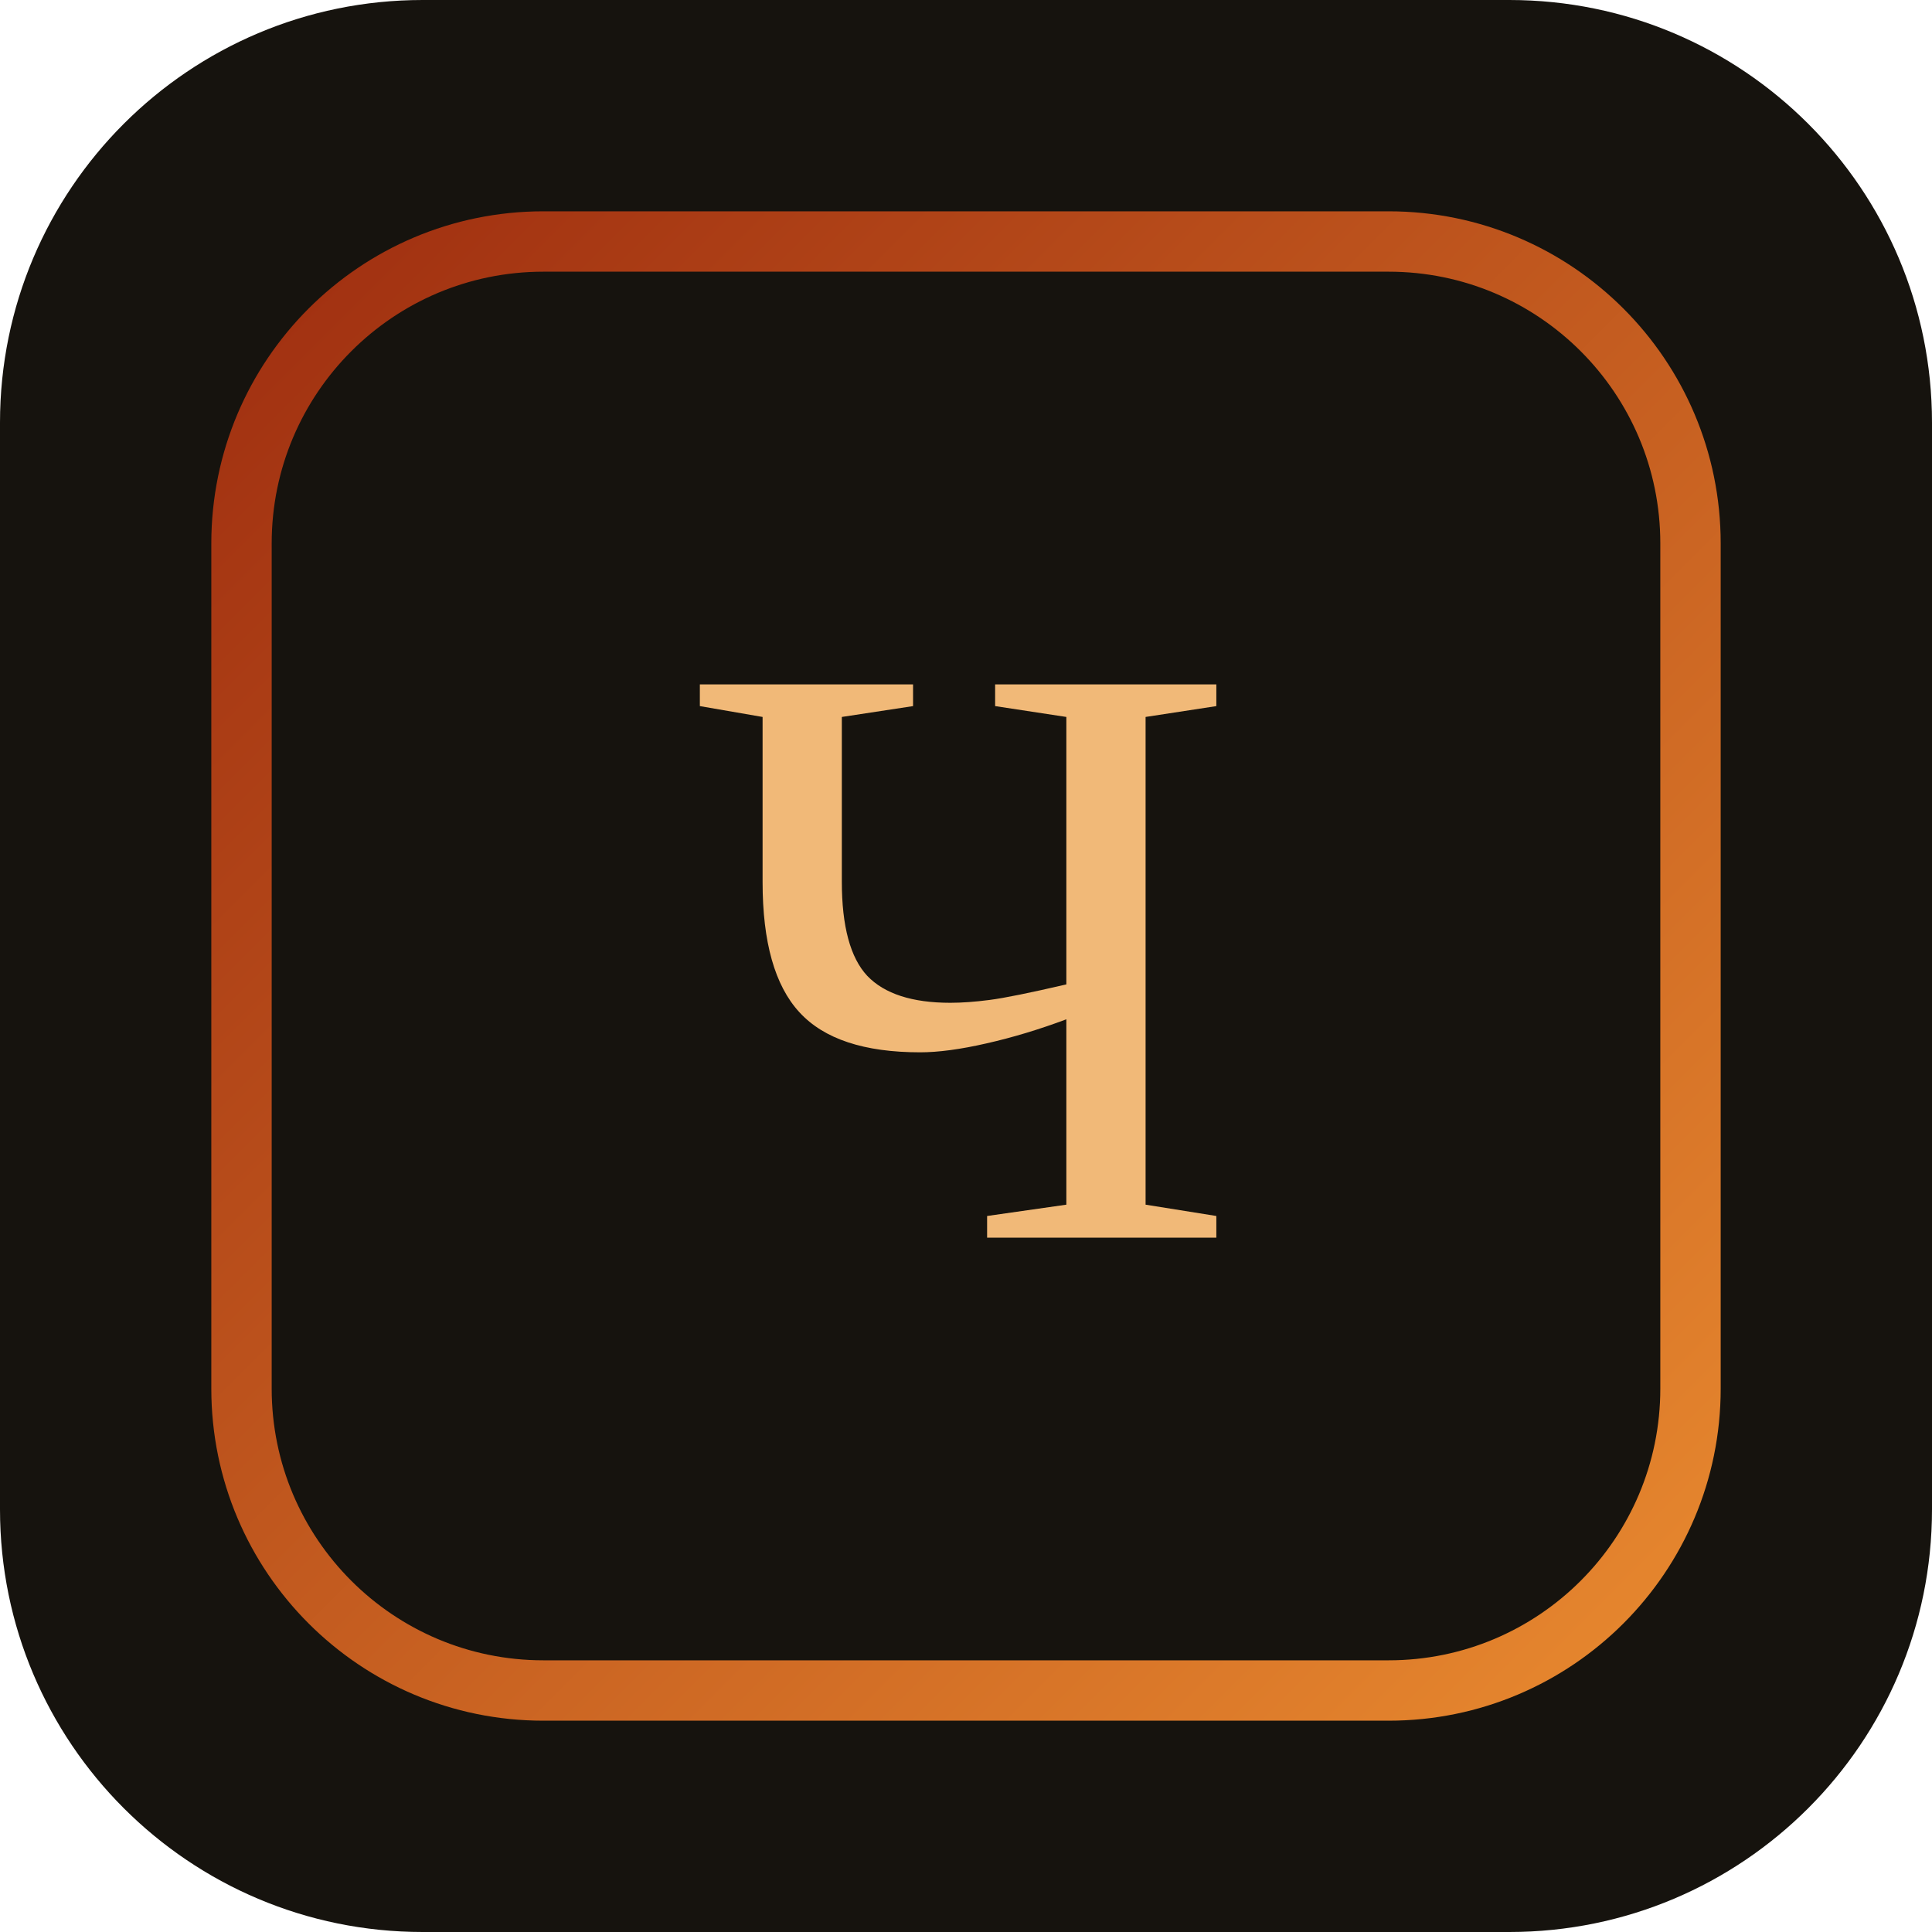
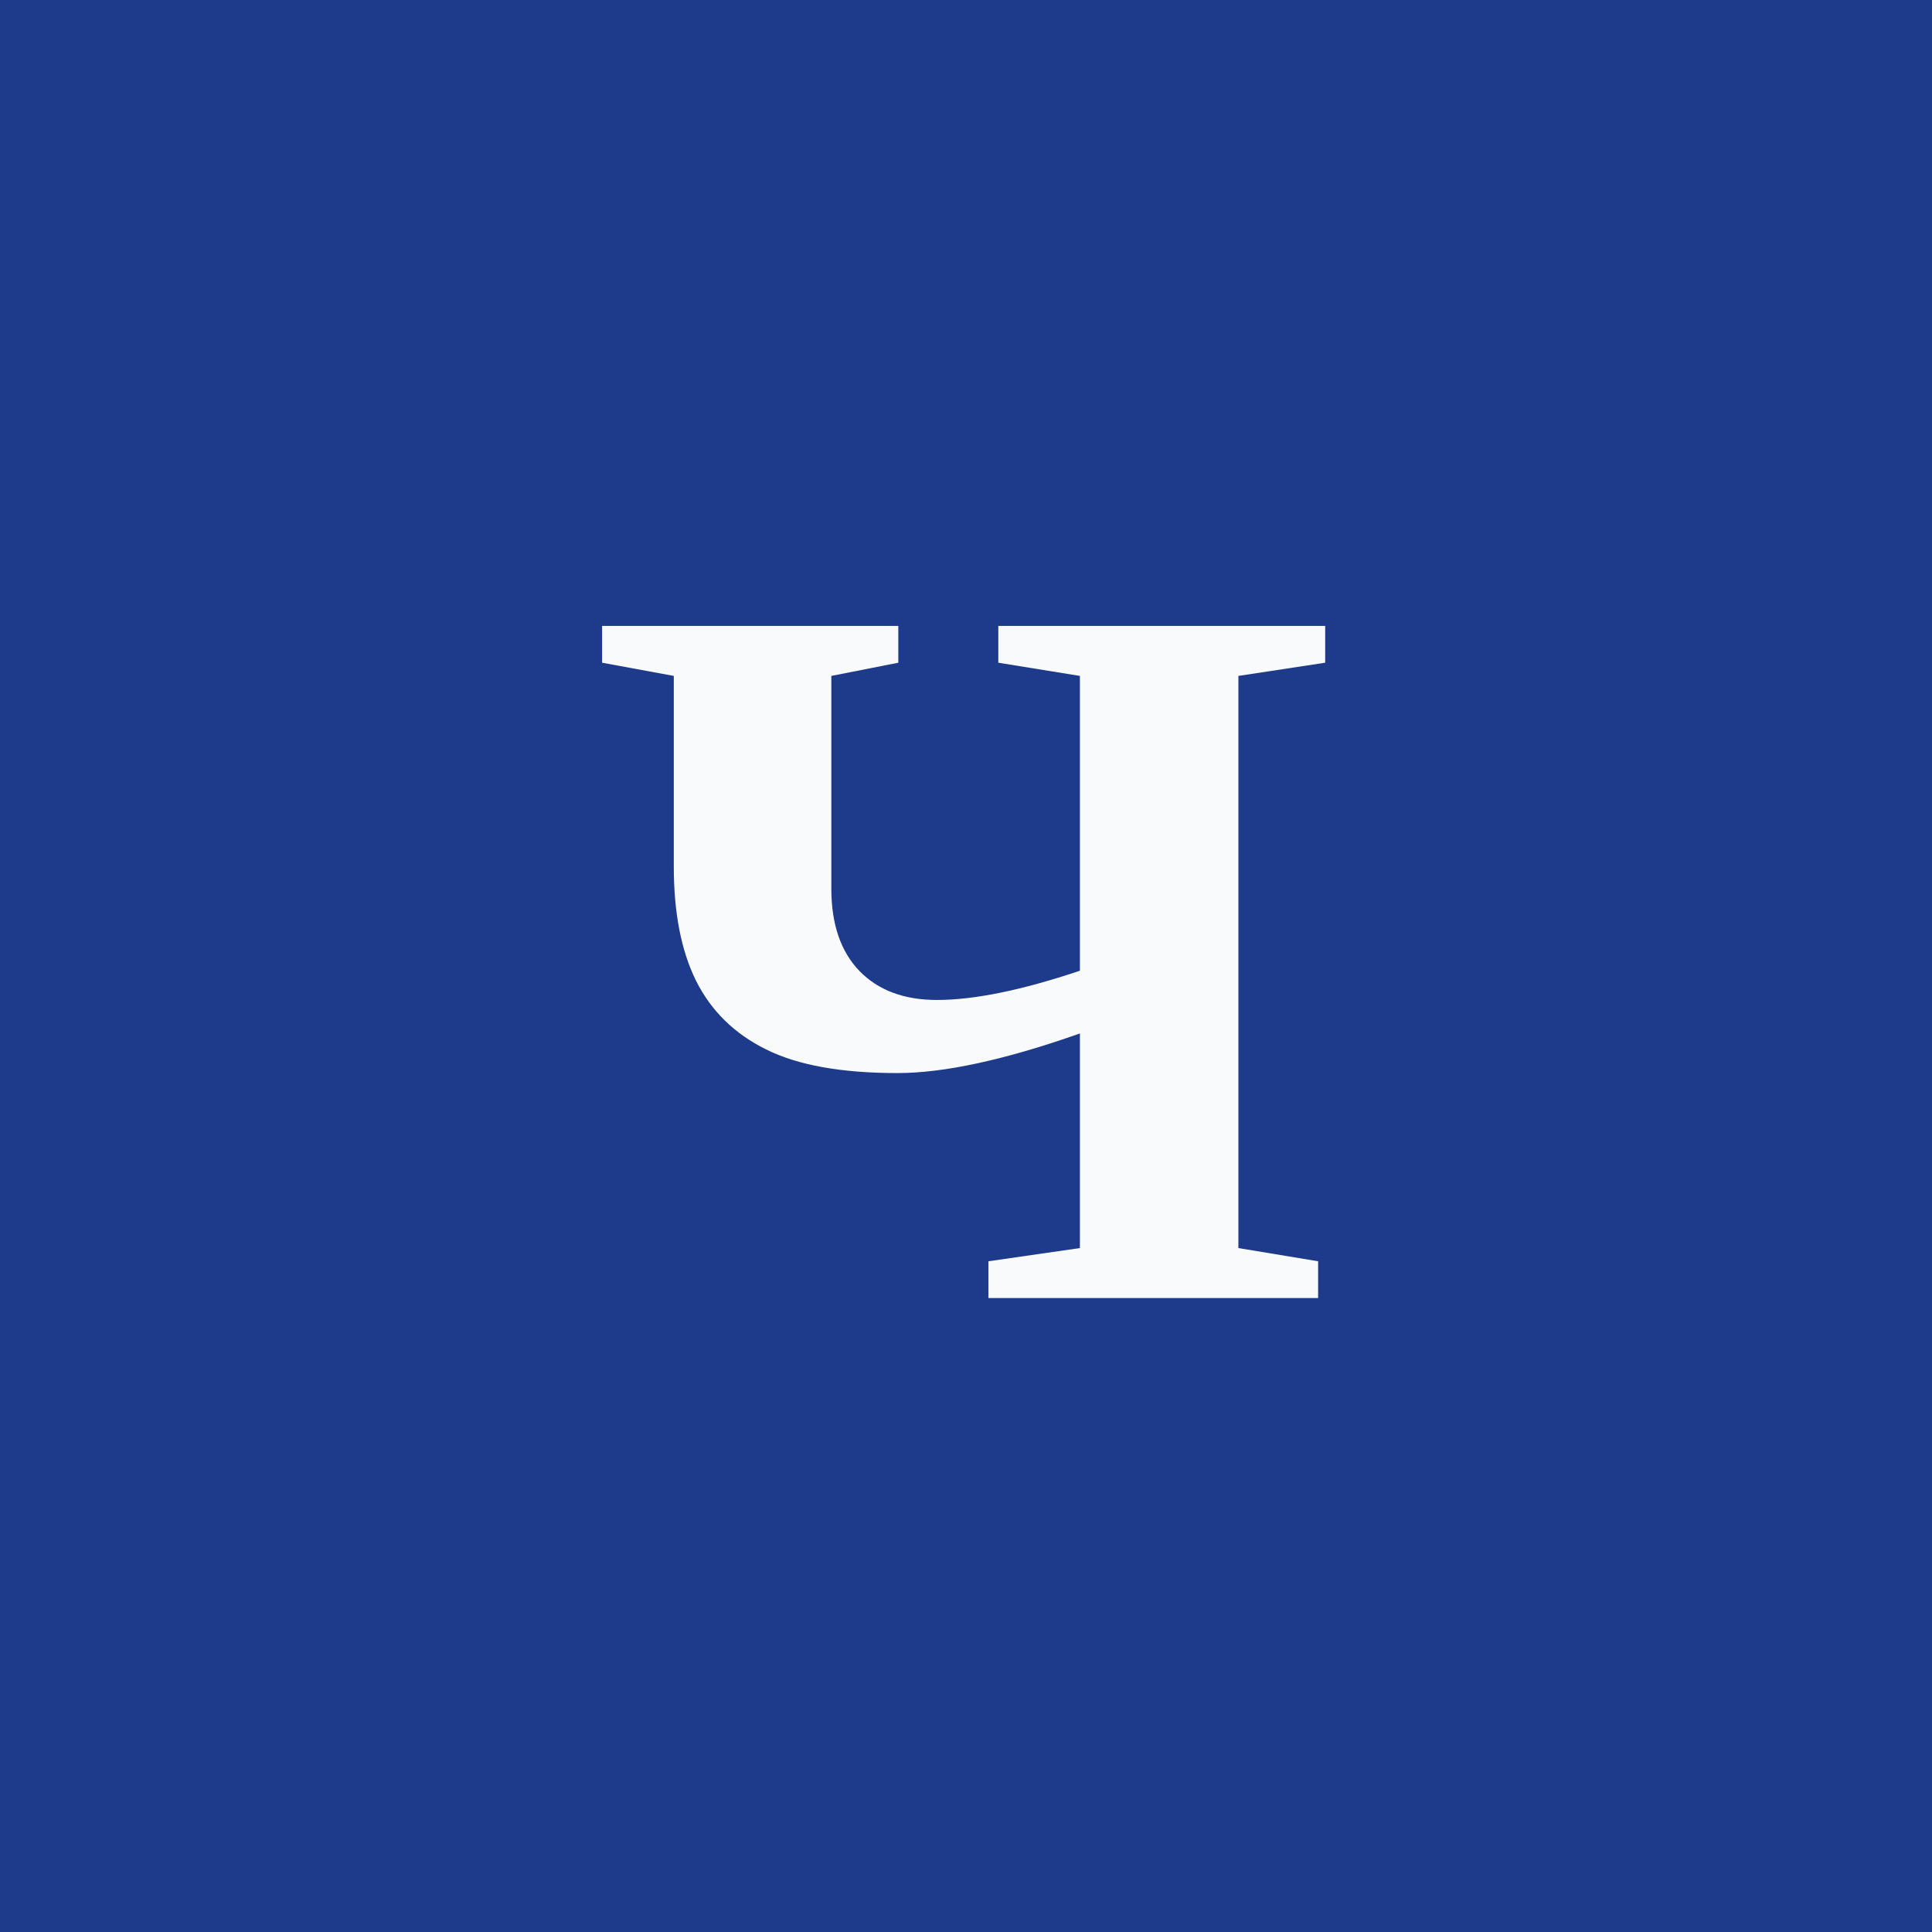
<svg xmlns="http://www.w3.org/2000/svg" viewBox="0 0 64 64" role="img" aria-label="Кирилл Чигирин">
-   <defs>
-     <linearGradient id="g" x1="0" y1="0" x2="1" y2="1">
-       <stop stop-color="#9F2E10" />
-       <stop offset="1" stop-color="#E8892F" />
-     </linearGradient>
-   </defs>
-   <rect width="64" height="64" rx="14" fill="#16130E" />
-   <rect x="8" y="8" width="48" height="48" rx="10" fill="none" stroke="url(#g)" stroke-width="2" />
-   <text x="32" y="41" text-anchor="middle" font-size="28" fill="#F1B978" font-family="Georgia, 'Times New Roman', serif">Ч</text>
+   <rect width="64" height="64" fill="#1E3A8A" />
+   <text x="32" y="43" text-anchor="middle" font-size="34" font-weight="700" fill="#F8FAFC" font-family="Georgia, 'Times New Roman', serif">Ч</text>
</svg>
